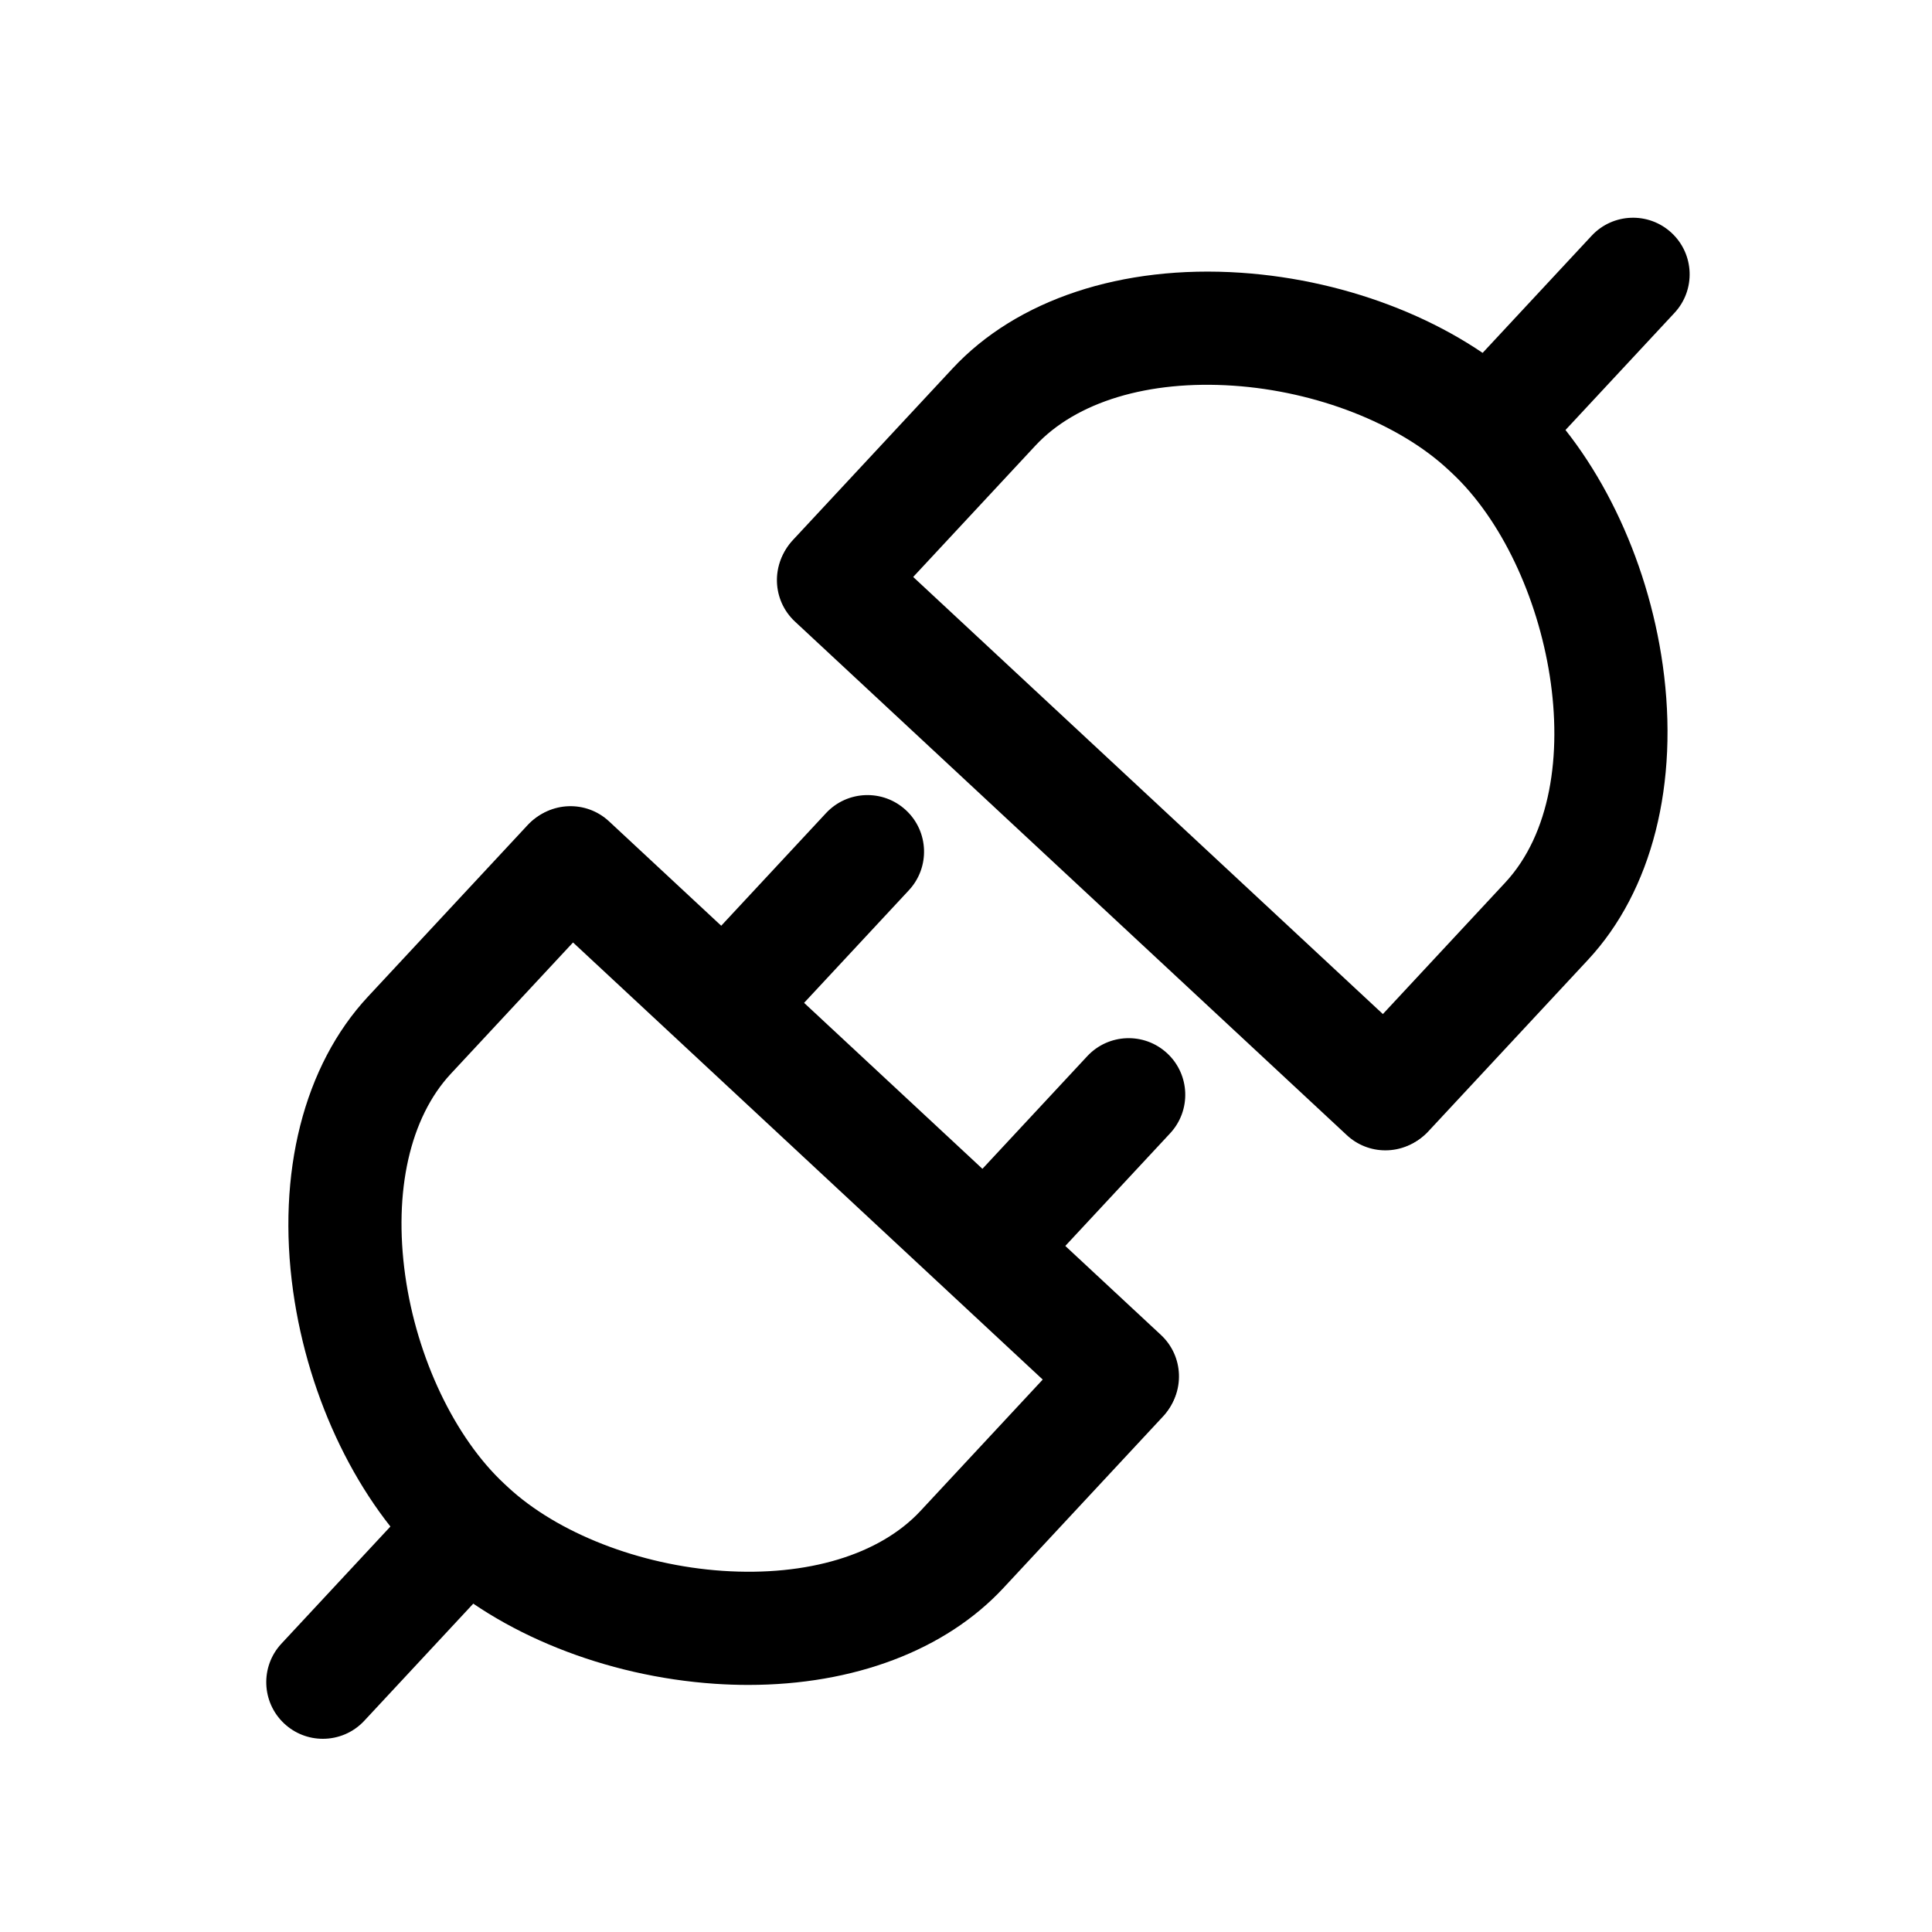
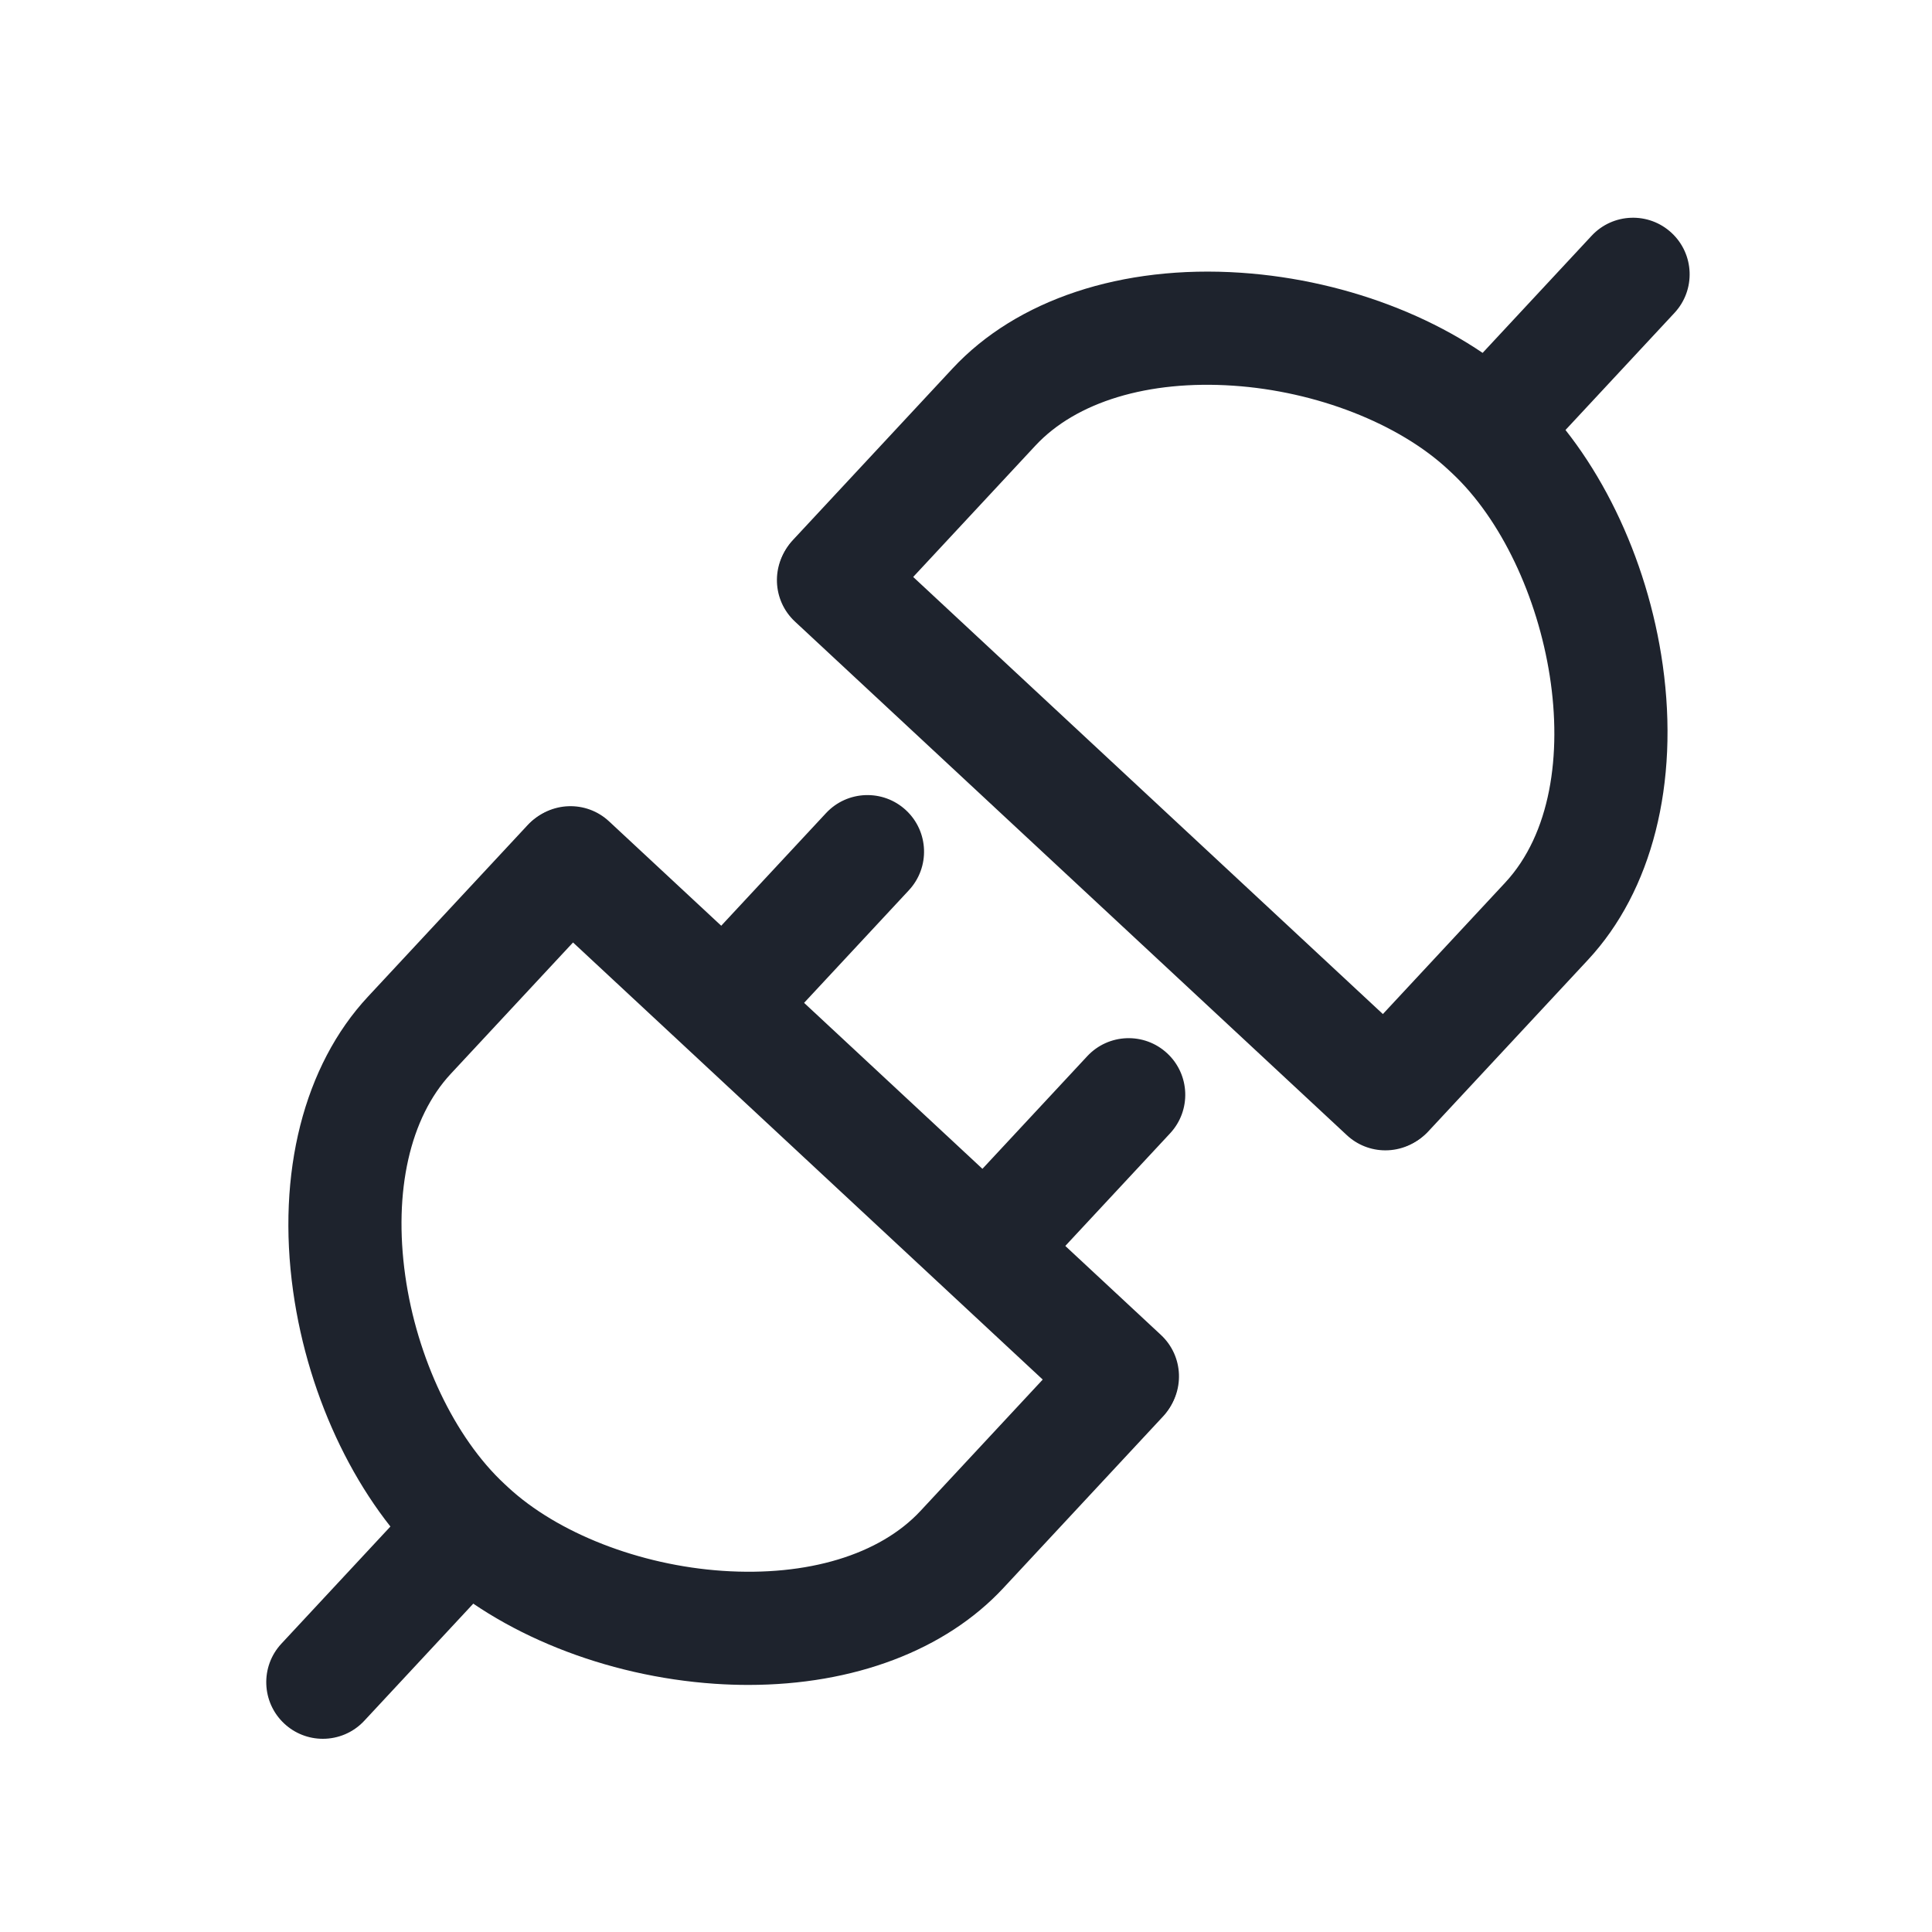
- <svg xmlns="http://www.w3.org/2000/svg" class="svg-icon" style="width: 1em; height: 1em;vertical-align: middle;fill: black;overflow: hidden;" viewBox="0 0 1024 1024" version="1.1">
+ <svg xmlns="http://www.w3.org/2000/svg" class="svg-icon" style="width: 1em; height: 1em;vertical-align: middle;fill: #1e232d;overflow: hidden;" viewBox="0 0 1024 1024" version="1.1">
  <path d="M735.129 609.161a29.887 29.887 0 0 1-20.431-8.039c-12.129-11.287-12.812-30.27-1.523-42.398l84.574-90.879c48.127-51.716 24.423-168.142-28.397-217.297l-1.776-1.653c-26.279-24.456-69.907-41.497-113.856-44.47-45.063-3.049-83.305 8.521-104.916 31.746L464.23 327.05c-11.288 12.129-30.27 12.812-42.399 1.524-12.129-11.288-12.812-30.27-1.524-42.399l84.574-90.879c33.982-36.517 89.708-55.01 152.889-50.734 57.916 3.918 114.246 26.502 150.683 60.412l1.776 1.653c36.437 33.908 63.006 88.472 71.072 145.957 8.799 62.71-5.646 119.62-39.628 156.137l-84.575 90.878c-5.91 6.349-13.93 9.562-21.969 9.562z" />
  <path d="M734.291 609.706a29.892 29.892 0 0 1-20.431-8.039L421.346 329.448c-12.129-11.288-12.811-30.27-1.524-42.399 11.288-12.129 30.27-12.812 42.399-1.524l292.515 272.22c12.129 11.287 12.812 30.27 1.523 42.398-5.908 6.35-13.928 9.563-21.968 9.563zM790.216 256.34a29.892 29.892 0 0 1-20.431-8.039c-12.129-11.287-12.812-30.27-1.523-42.399l75.324-80.938c11.287-12.127 30.27-12.812 42.398-1.523 12.129 11.287 12.812 30.27 1.523 42.399l-75.324 80.938c-5.909 6.349-13.927 9.562-21.967 9.562zM396.659 893.045c-5.846 0-11.767-0.2-17.76-0.605-57.916-3.919-114.246-26.503-150.684-60.413l-1.776-1.652c-36.436-33.908-63.005-88.472-71.071-145.957-8.799-62.711 5.645-119.621 39.628-156.138l84.573-90.878c11.288-12.128 30.27-12.812 42.399-1.523 12.129 11.288 12.811 30.271 1.524 42.399l-84.573 90.878c-21.613 23.225-30.409 62.197-24.133 106.926 6.121 43.623 26.249 85.915 52.529 110.371l1.776 1.653c26.28 24.457 69.908 41.498 113.857 44.472 45.063 3.048 83.304-8.522 104.917-31.746l84.574-90.879c11.285-12.129 30.27-12.813 42.398-1.523 12.129 11.287 12.812 30.27 1.523 42.398l-84.573 90.879c-30.757 33.052-79.336 51.337-135.128 51.338z" />
  <path d="M594.879 759.513a29.892 29.892 0 0 1-20.431-8.039L281.933 479.255c-12.129-11.288-12.812-30.27-1.524-42.399 11.287-12.128 30.271-12.811 42.399-1.524L615.324 707.55c12.129 11.288 12.812 30.271 1.523 42.399-5.909 6.351-13.928 9.564-21.968 9.564zM171.116 921.599a29.892 29.892 0 0 1-20.431-8.039c-12.129-11.287-12.812-30.27-1.524-42.398l75.323-80.938c11.287-12.129 30.271-12.813 42.399-1.523 12.129 11.287 12.812 30.27 1.524 42.398l-75.323 80.938c-5.909 6.349-13.929 9.562-21.968 9.562z" />
  <path d="M389.723 556.667a29.896 29.896 0 0 1-20.431-8.038c-12.129-11.288-12.812-30.271-1.524-42.399l70.036-75.258c11.287-12.129 30.27-12.811 42.399-1.524 12.129 11.287 12.812 30.27 1.524 42.399l-70.036 75.258c-5.909 6.349-13.929 9.562-21.968 9.562zM528.169 685.509a29.892 29.892 0 0 1-20.431-8.039c-12.129-11.287-12.811-30.271-1.523-42.398l70.039-75.259c11.287-12.129 30.269-12.813 42.398-1.523 12.129 11.287 12.812 30.271 1.523 42.399l-70.039 75.258c-5.908 6.349-13.927 9.562-21.967 9.562z" />
</svg>
